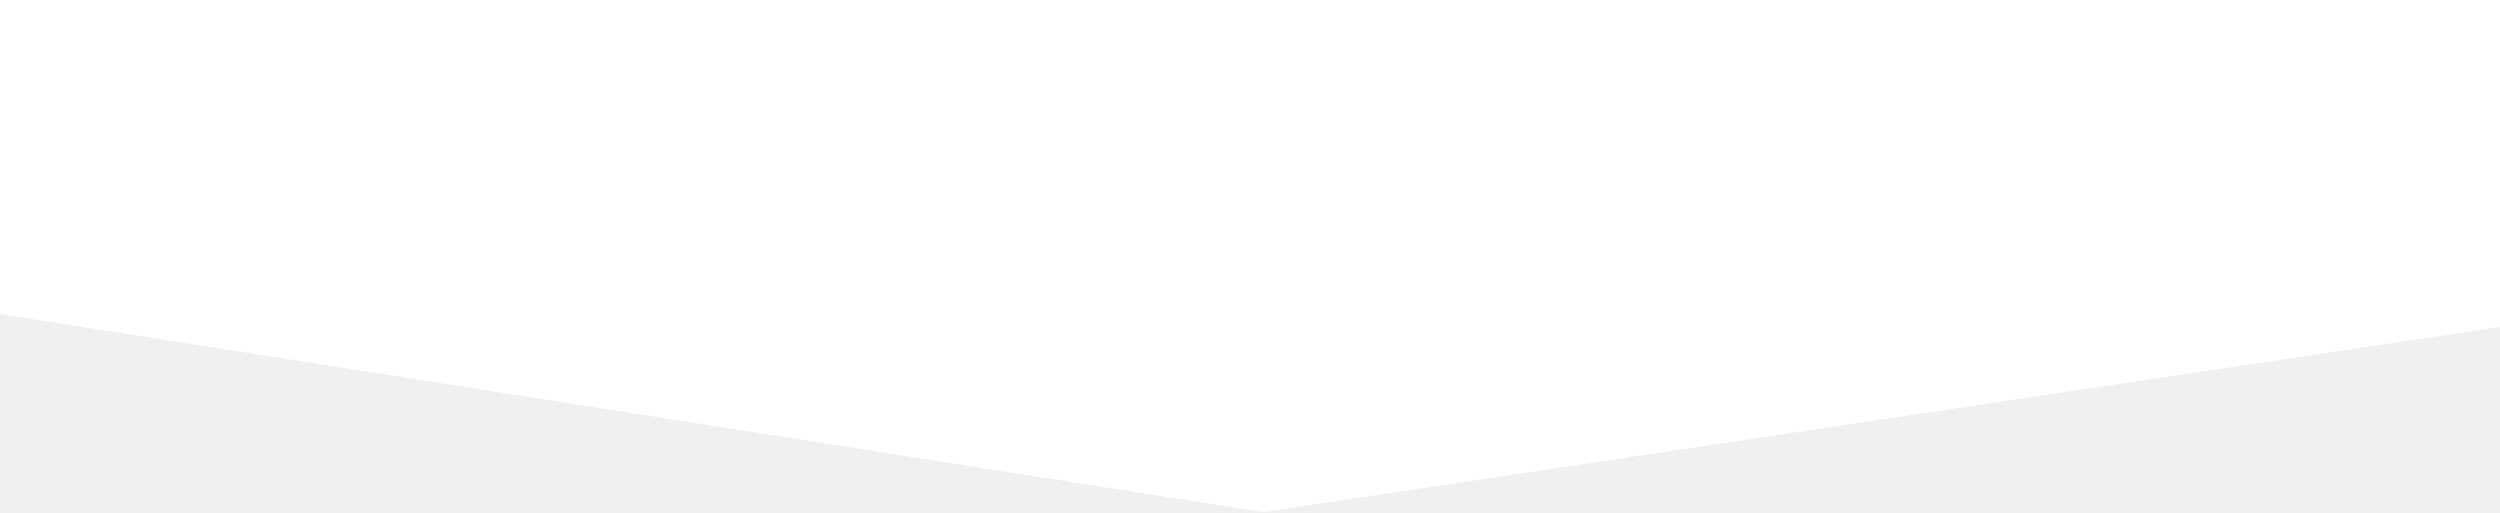
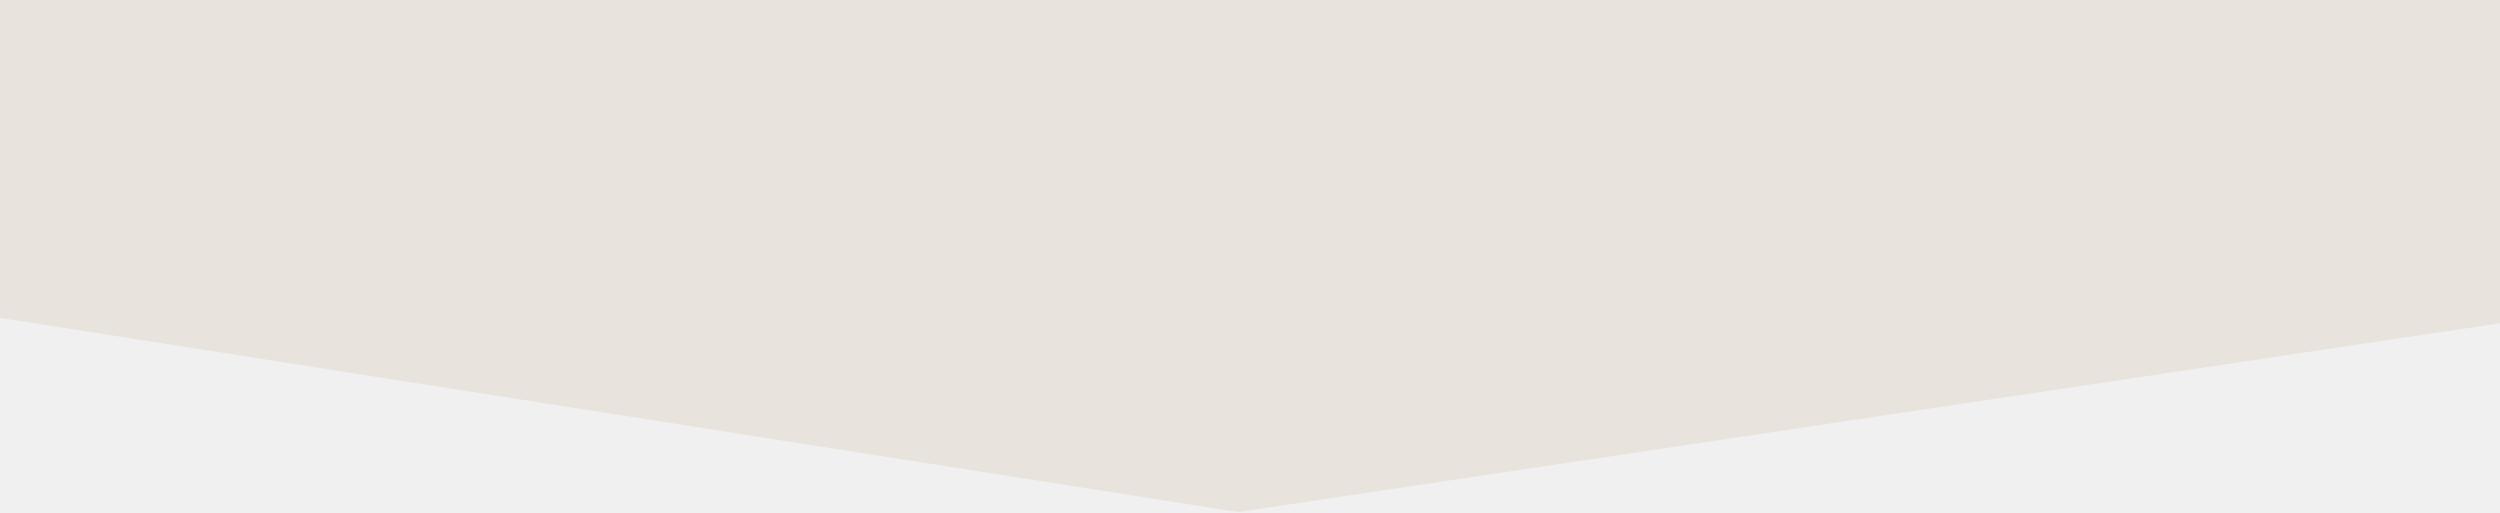
<svg xmlns="http://www.w3.org/2000/svg" width="1728" height="354" viewBox="0 0 1728 354" fill="none">
-   <path d="M872.444 354V1.57356e-05H3237.98L872.444 354Z" fill="white" />
-   <path d="M873.253 354V1.57356e-05H-1384L873.253 354Z" fill="white" />
+   <path d="M855.444 354V1.57356e-05H3220.98L855.444 354Z" fill="#E9E3DE" />
+   <path d="M856.253 354V1.57356e-05H-1401L856.253 354Z" fill="#E9E3DE" />
</svg>
